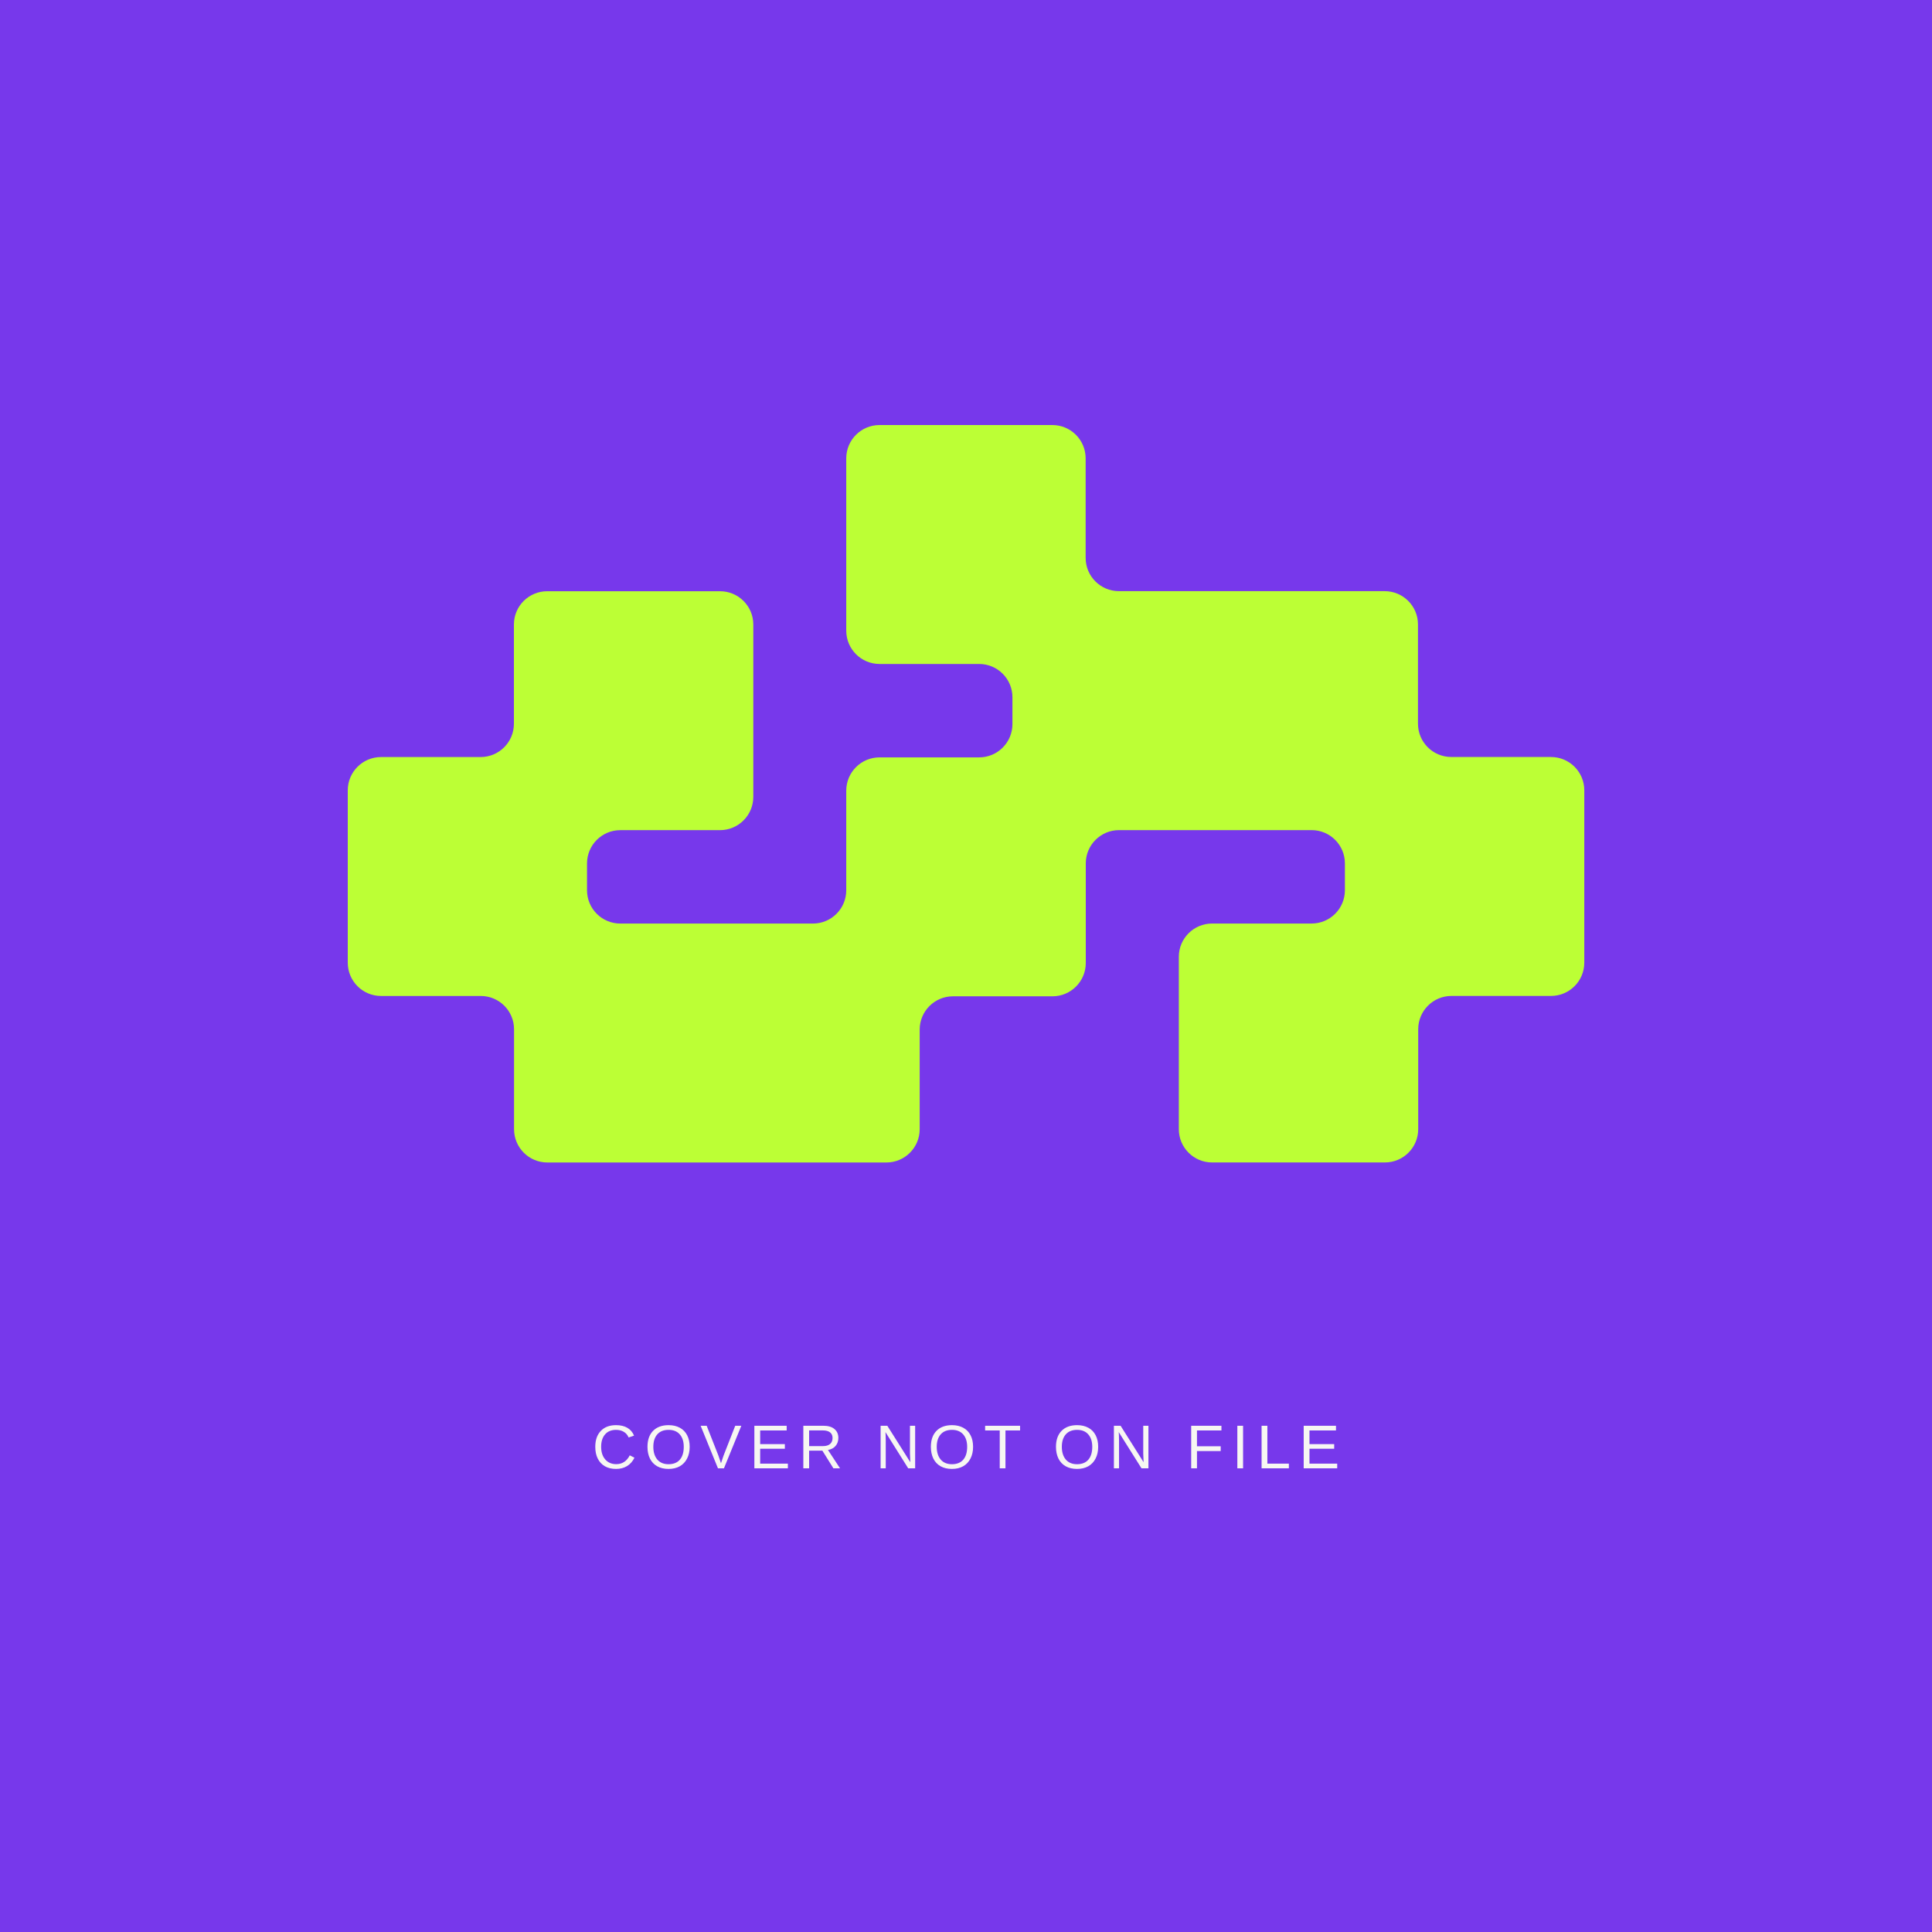
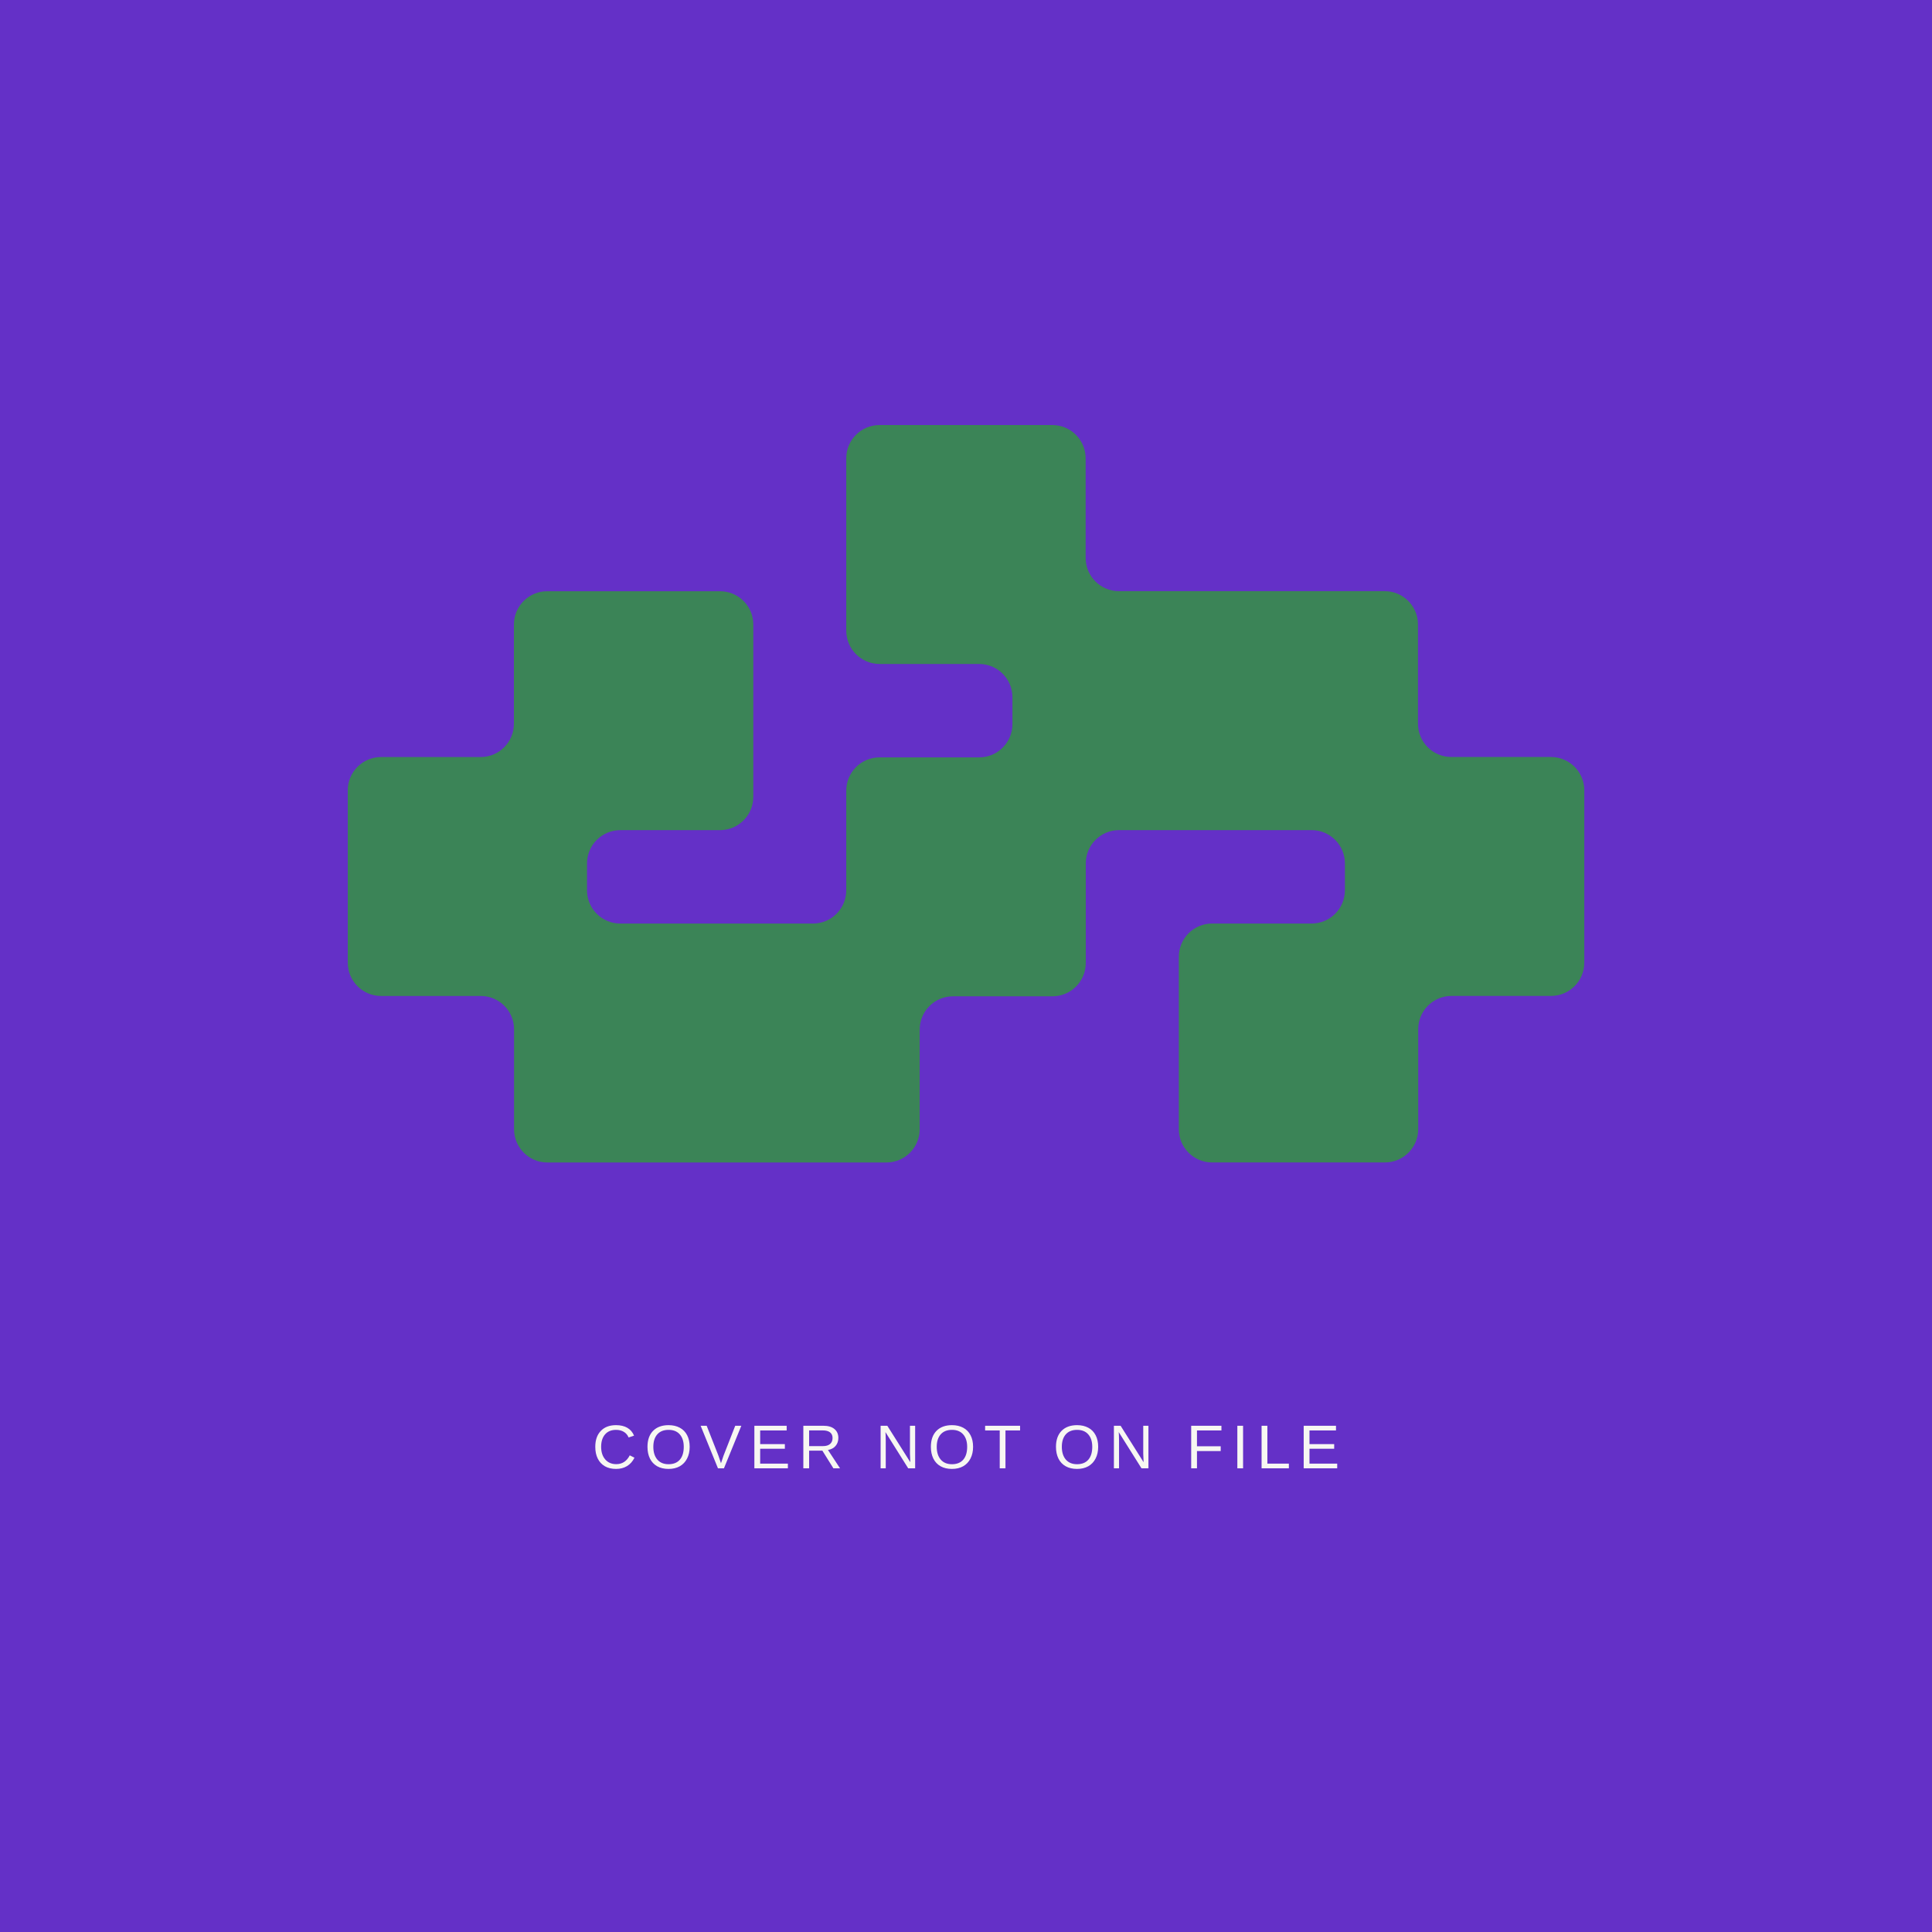
<svg xmlns="http://www.w3.org/2000/svg" viewBox="0 0 500 500">
-   <rect width="500" height="500" fill="#7738eb" />
+   <rect width="500" height="500" fill="#6430c7" />
  <g transform="translate(90 110) scale(.86)">
-     <path fill="#bcff35" d="M362.05,99.89h-29.97c-5.53,0-10.02-4.48-10.02-10.02v-29.86c0-5.53-4.48-10.02-10.02-10.02h-79.97c-5.53,0-10.02-4.48-10.02-10.02V10.02c0-5.53-4.48-10.02-10.02-10.02h-52c-5.53,0-10.02,4.48-10.02,10.02v51.86c0,5.53,4.48,10.02,10.02,10.02h29.97c5.53,0,10.02,4.48,10.02,10.02v8.07c0,5.53-4.48,10.02-10.02,10.02h-29.97c-5.53,0-10.02,4.48-10.02,10.02v29.97c0,5.53-4.48,10.02-10.02,10.02h-57.97c-5.53,0-10.02-4.48-10.02-10.02v-8.07c0-5.53,4.48-10.02,10.02-10.02h30c5.53,0,10.02-4.48,10.02-10.02v-51.86c0-5.53-4.48-10.02-10.02-10.02h-52c-5.53,0-10.02,4.48-10.02,10.02v29.86c0,5.53-4.48,10.02-10.02,10.02H10.02c-5.53,0-10.02,4.48-10.02,10.02v51.86c0,5.53,4.48,10.02,10.02,10.02h30c5.53,0,10.02,4.48,10.02,10.02v30.07c0,5.53,4.48,10.02,10.02,10.02h102.03c5.53,0,10.02-4.48,10.02-10.02v-29.97c0-5.53,4.48-10.02,10.02-10.02h29.94c5.53,0,10.02-4.48,10.02-10.02v-29.97c0-5.53,4.48-10.02,10.02-10.02h57.94c5.53,0,10.02,4.48,10.02,10.02v8.07c0,5.53-4.48,10.02-10.02,10.02h-29.94c-5.53,0-10.02,4.48-10.02,10.02v51.86c0,5.53,4.48,10.02,10.02,10.02h52c5.53,0,10.02-4.48,10.02-10.02v-30.07c0-5.53,4.48-10.02,10.02-10.02h29.94c5.53,0,10.02-4.48,10.02-10.02v-51.86c0-5.53-4.48-10.02-10.02-10.02Z" />
+     <path fill="#3b8457" d="M362.05,99.89h-29.97c-5.53,0-10.02-4.48-10.02-10.02v-29.86c0-5.53-4.48-10.02-10.02-10.02h-79.97c-5.53,0-10.02-4.48-10.02-10.02V10.02c0-5.53-4.48-10.02-10.02-10.02h-52c-5.53,0-10.02,4.48-10.02,10.02v51.86c0,5.53,4.48,10.02,10.02,10.02h29.97c5.53,0,10.02,4.48,10.02,10.02v8.07c0,5.53-4.48,10.02-10.02,10.02h-29.97c-5.53,0-10.02,4.48-10.02,10.02v29.97c0,5.53-4.48,10.02-10.02,10.02h-57.97c-5.53,0-10.02-4.48-10.02-10.02v-8.07c0-5.53,4.48-10.02,10.02-10.02h30c5.53,0,10.02-4.48,10.02-10.02v-51.86c0-5.53-4.48-10.02-10.02-10.02h-52c-5.53,0-10.02,4.48-10.02,10.02v29.86c0,5.53-4.48,10.02-10.02,10.02H10.02c-5.53,0-10.02,4.48-10.02,10.02v51.86c0,5.53,4.48,10.02,10.02,10.02h30c5.53,0,10.02,4.48,10.02,10.02v30.07c0,5.53,4.48,10.02,10.02,10.02h102.03c5.53,0,10.02-4.48,10.02-10.02v-29.97c0-5.53,4.48-10.02,10.02-10.02h29.94c5.53,0,10.02-4.48,10.02-10.02v-29.97c0-5.53,4.48-10.02,10.02-10.02h57.94c5.53,0,10.02,4.48,10.02,10.02v8.07c0,5.53-4.48,10.02-10.02,10.02h-29.94c-5.53,0-10.02,4.48-10.02,10.02v51.86c0,5.53,4.48,10.02,10.02,10.02h52c5.53,0,10.02-4.48,10.02-10.02v-30.07c0-5.53,4.48-10.02,10.02-10.02h29.94c5.53,0,10.02-4.48,10.02-10.02v-51.86c0-5.53-4.48-10.02-10.02-10.02Z" />
  </g>
  <text x="250" y="380" text-anchor="middle" font-family="Arial,sans-serif" font-size="16" fill="#f7f7f2" letter-spacing="2">COVER NOT ON FILE</text>
</svg>
